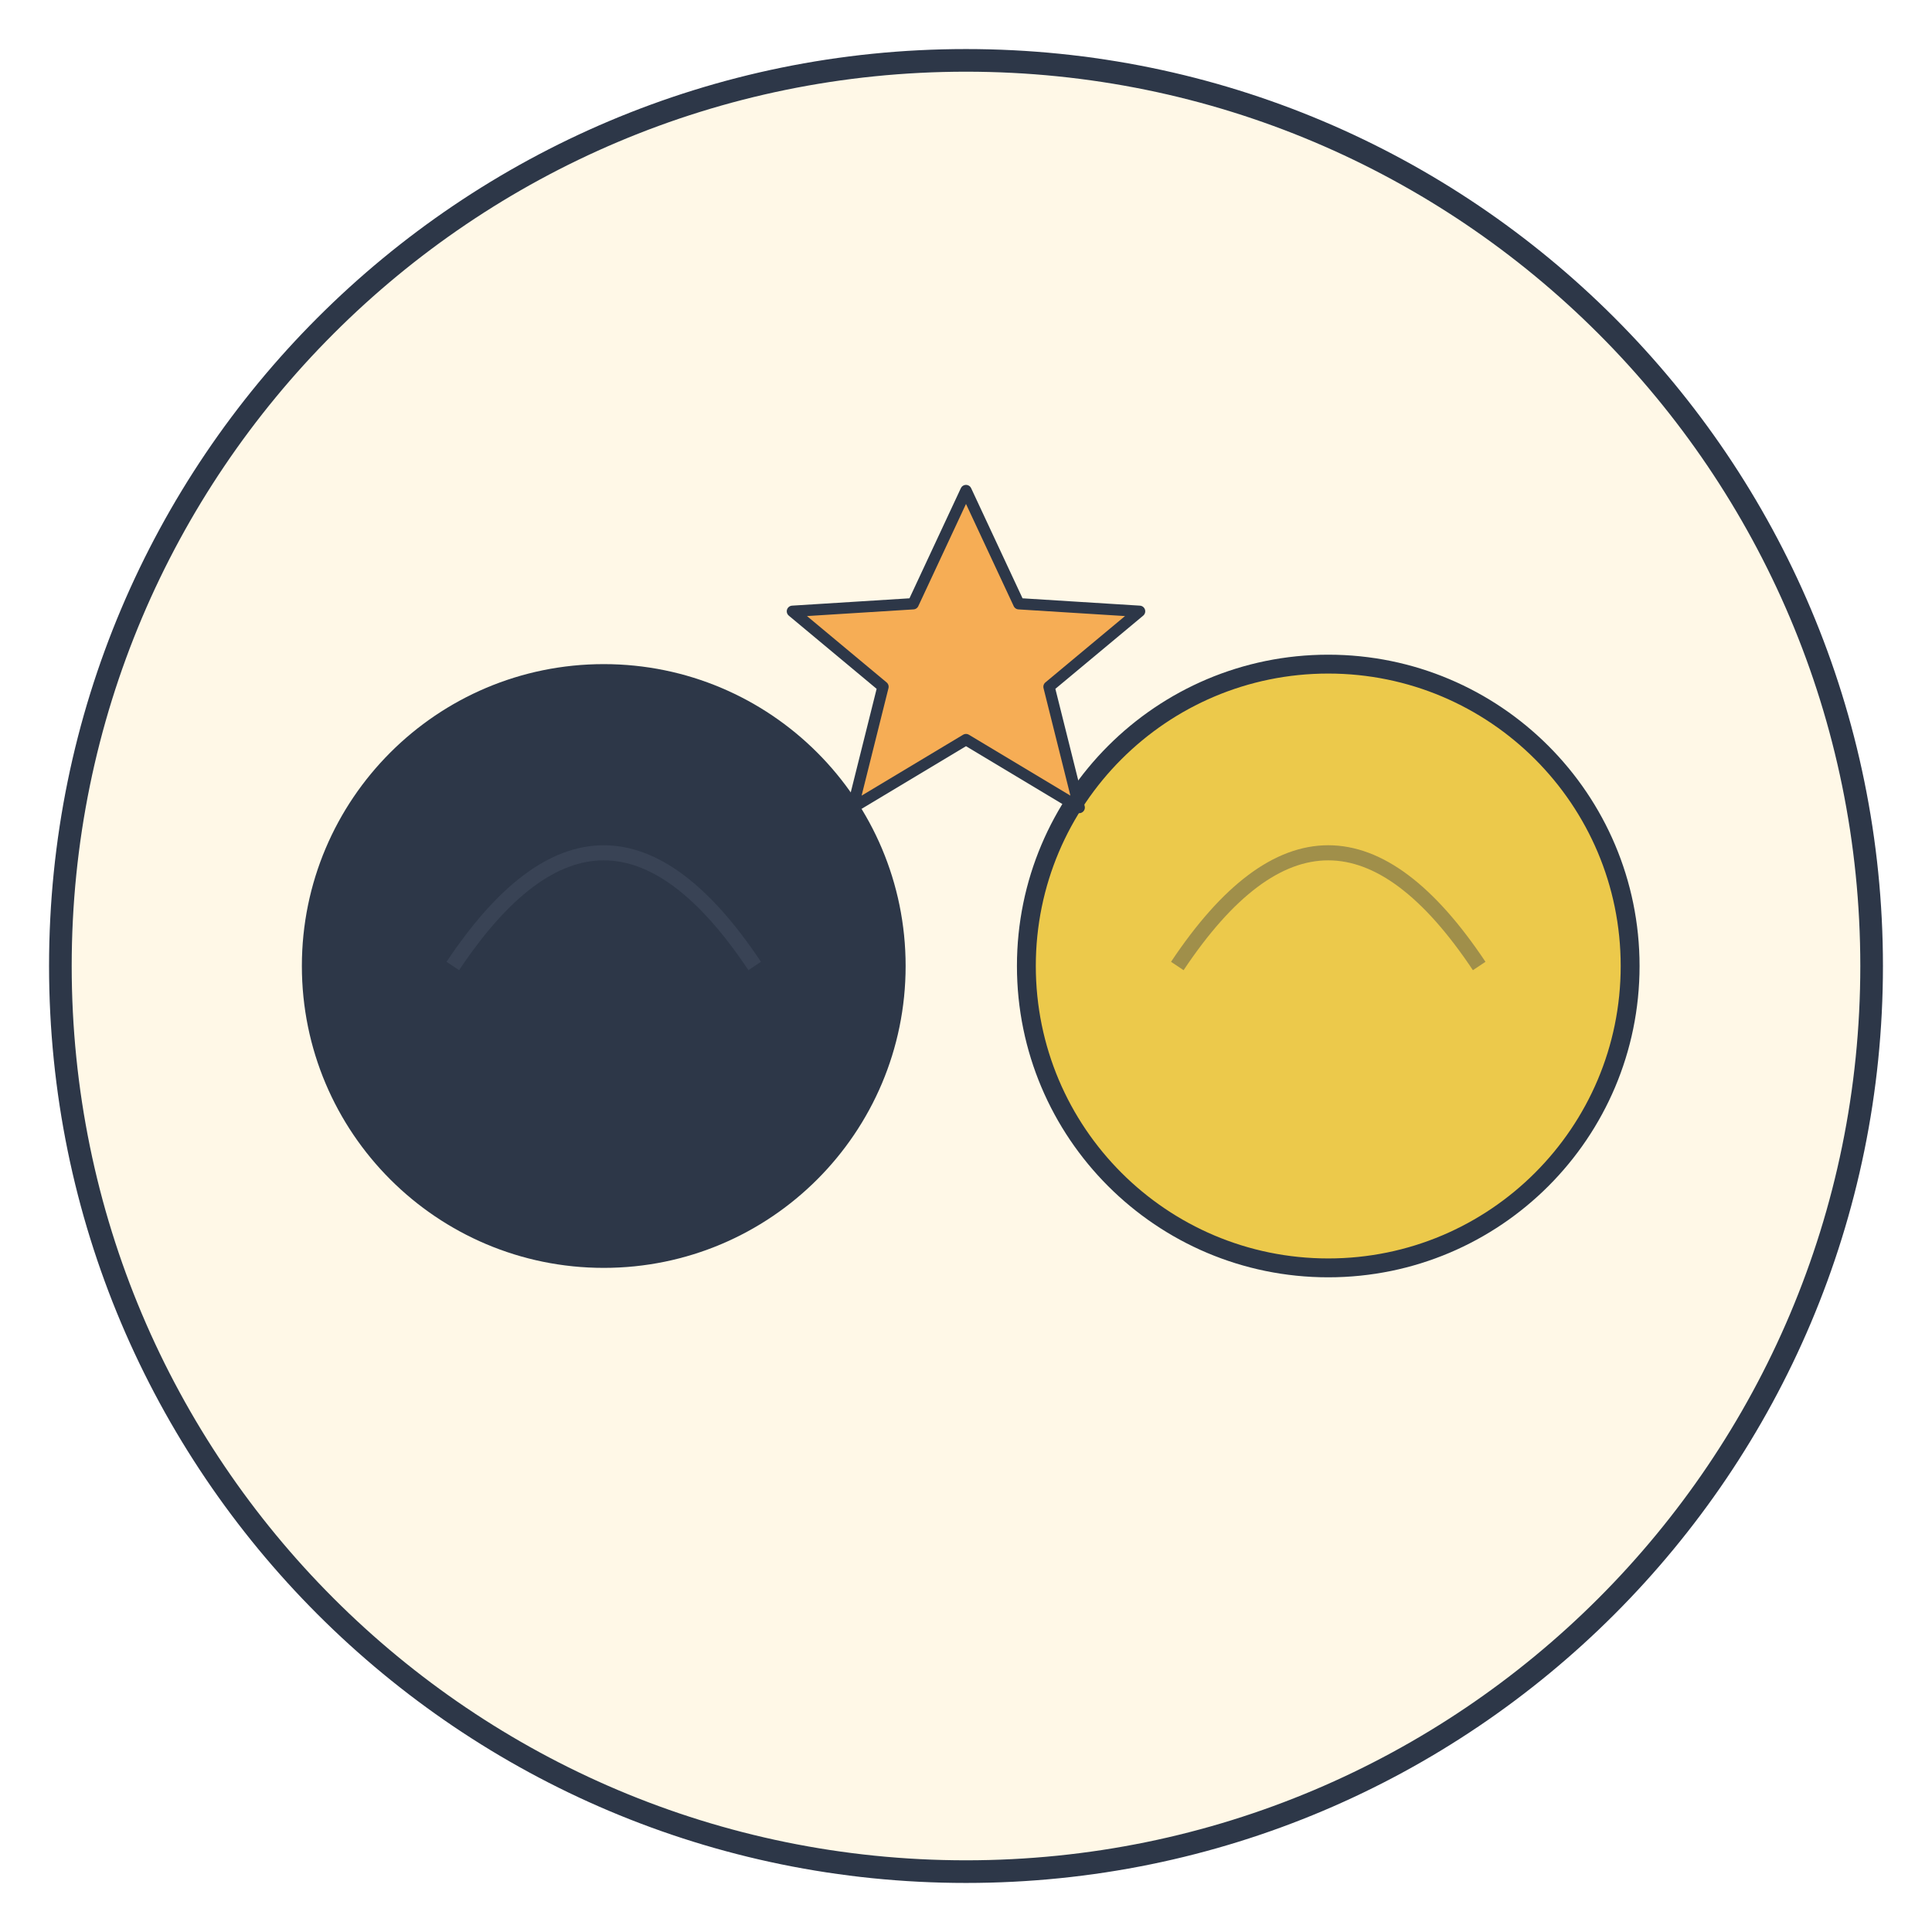
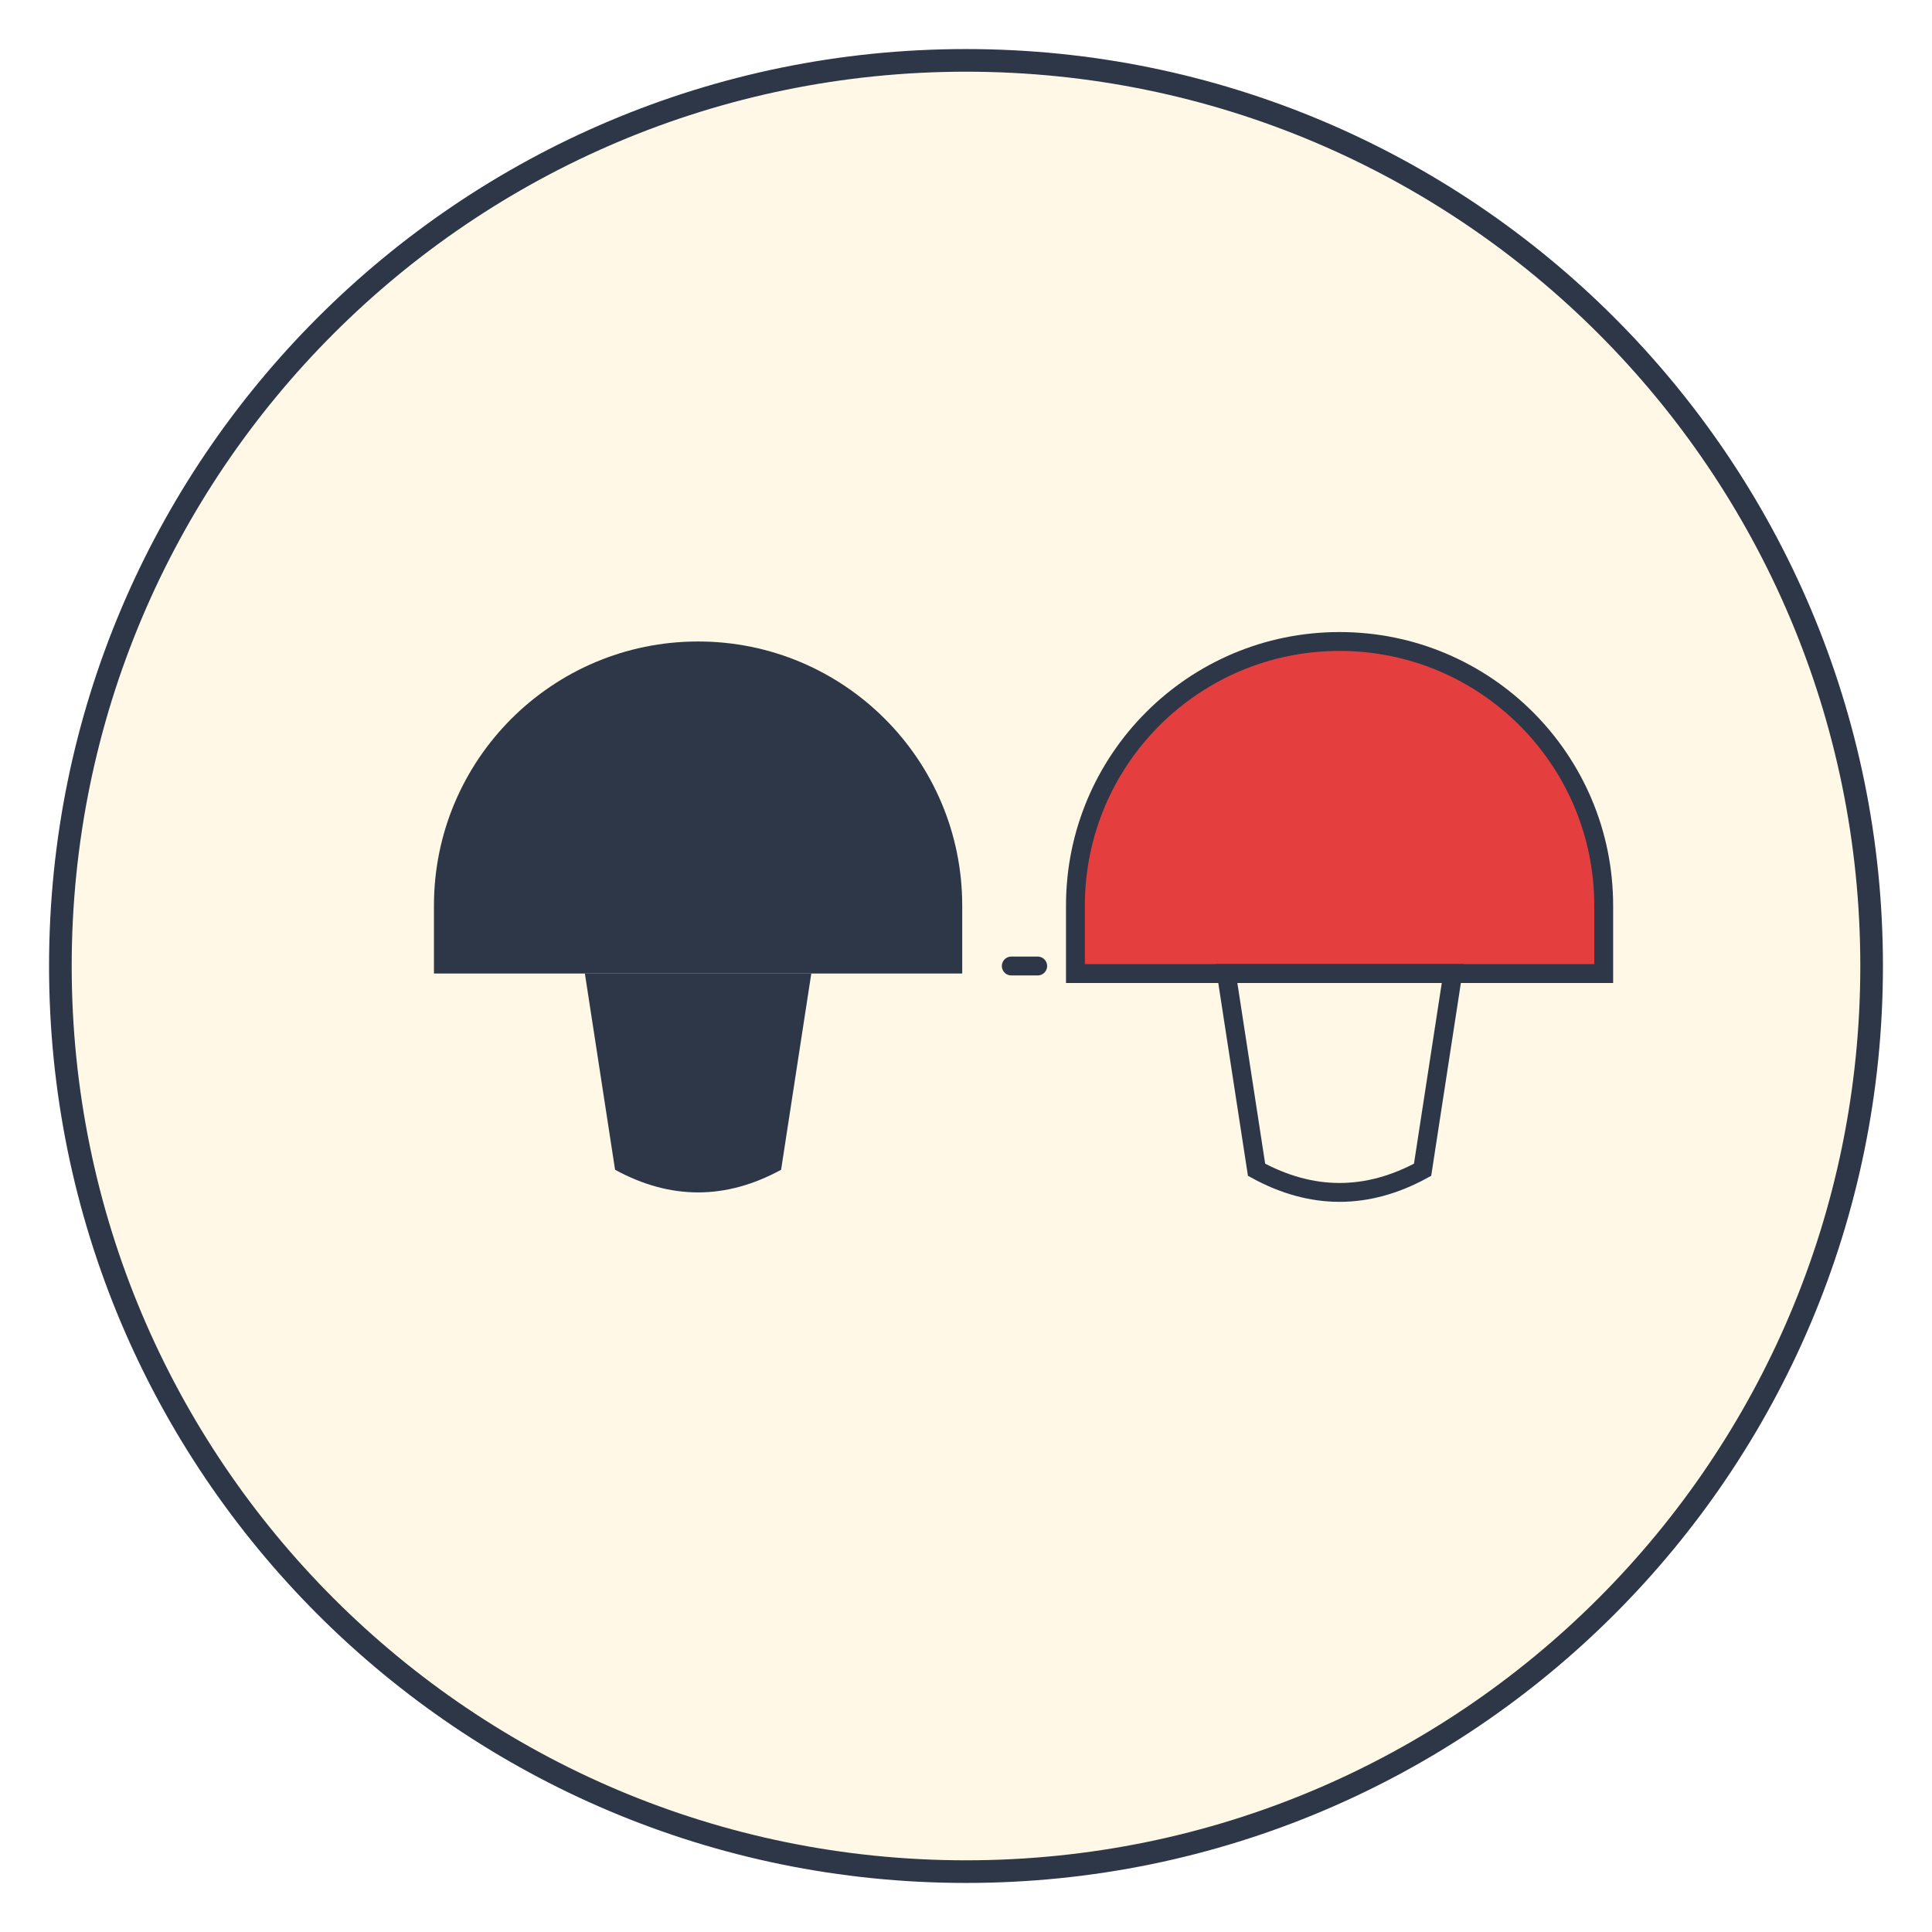
<svg xmlns="http://www.w3.org/2000/svg" viewBox="0 0 512 512">
  <circle cx="256" cy="256" r="240" fill="#FFF8E7" stroke="#2D3748" stroke-width="6" />
-   <circle cx="160" cy="256" r="80" fill="#2D3748" />
-   <circle cx="352" cy="256" r="80" fill="#ECC94B" stroke="#2D3748" stroke-width="5" />
-   <path d="M 120 256 Q 160 196 200 256" fill="none" stroke="#4A5568" stroke-width="4" opacity="0.4" />
-   <path d="M 312 256 Q 352 196 392 256" fill="none" stroke="#2D3748" stroke-width="4" opacity="0.4" />
-   <polygon points="256,130 270,160 302,162 278,182 286,214 256,196 226,214 234,182 210,162 242,160" fill="#F6AD55" stroke="#2D3748" stroke-width="3" stroke-linejoin="round" />
+   <path d="M 115 240 A 70 70 0 0 1 255 240 L 255 258 L 115 258 Z" fill="#2D3748" />
+   <path d="M 155 258 L 215 258 L 207 310 Q 185 322 163 310 Z" fill="#2D3748" />
+   <path d="M 268 256 L 282 256" stroke="#2D3748" stroke-width="5" stroke-dasharray="7 10" stroke-linecap="round" />
+   <path d="M 285 240 A 70 70 0 0 1 425 240 L 425 258 L 285 258 Z" fill="#E53E3E" stroke="#2D3748" stroke-width="5" />
+   <path d="M 325 258 L 385 258 L 377 310 Q 355 322 333 310 Z" fill="#FFF8E7" stroke="#2D3748" stroke-width="5" />
</svg>
